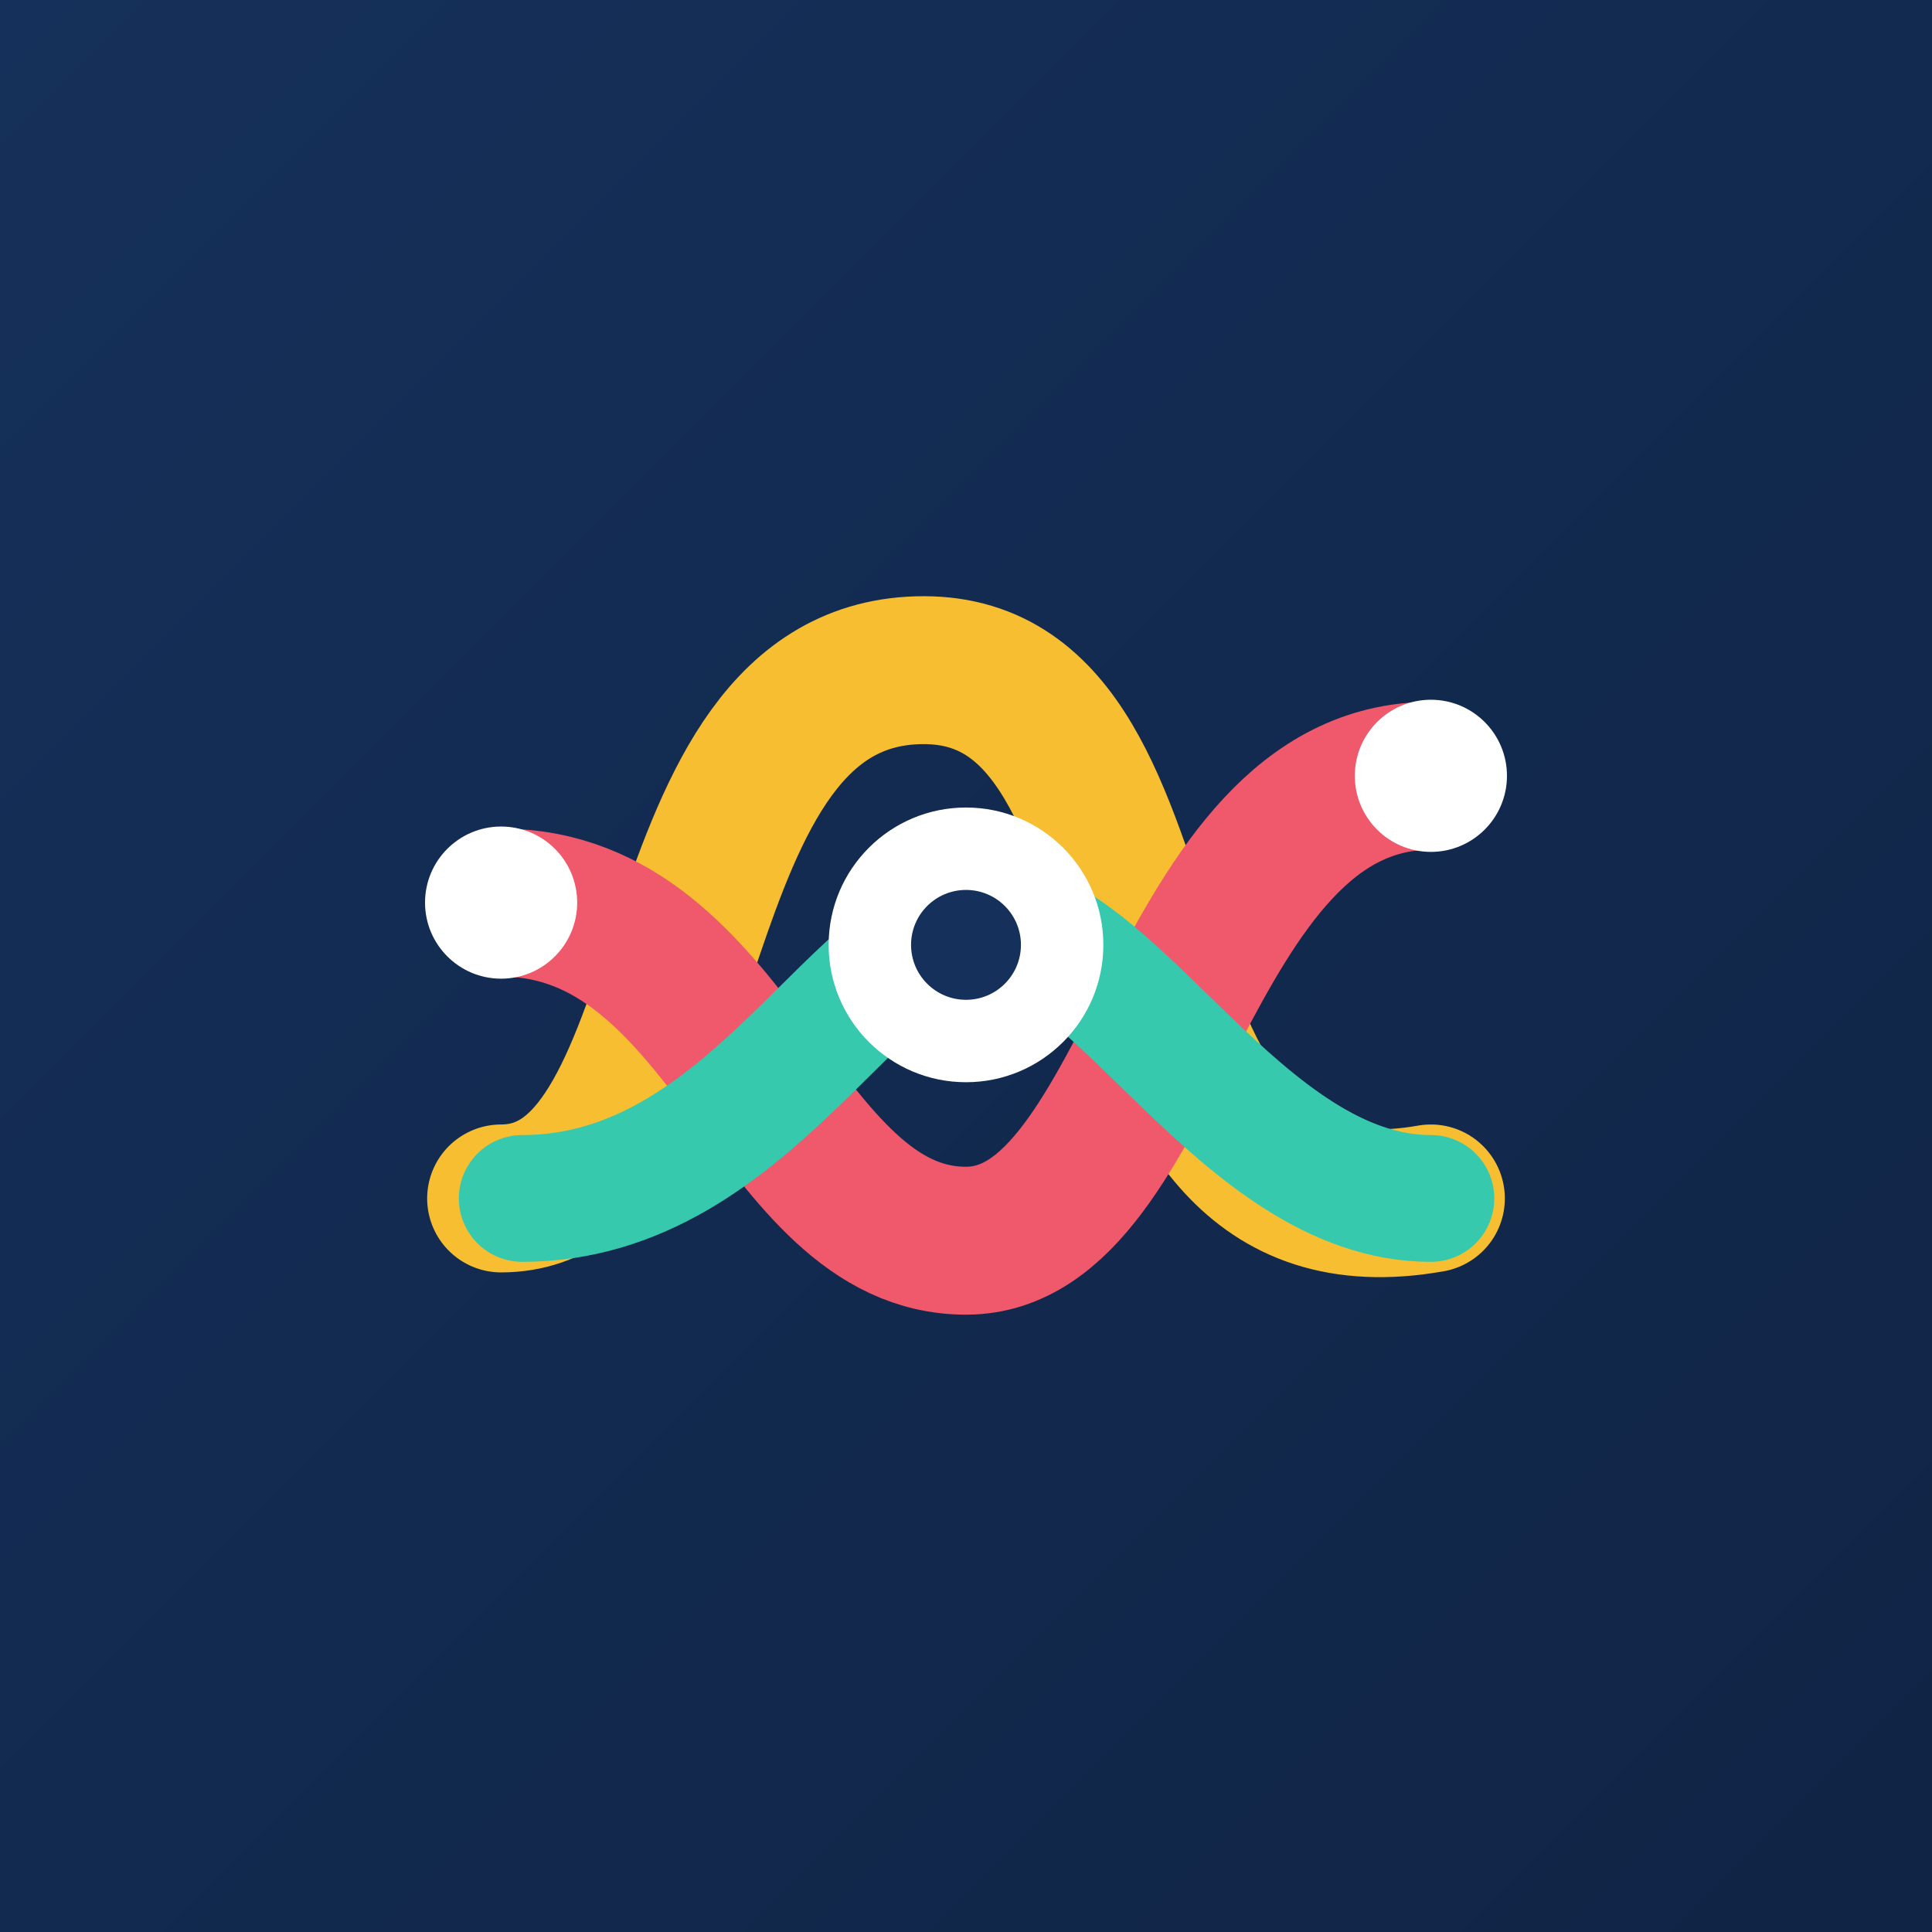
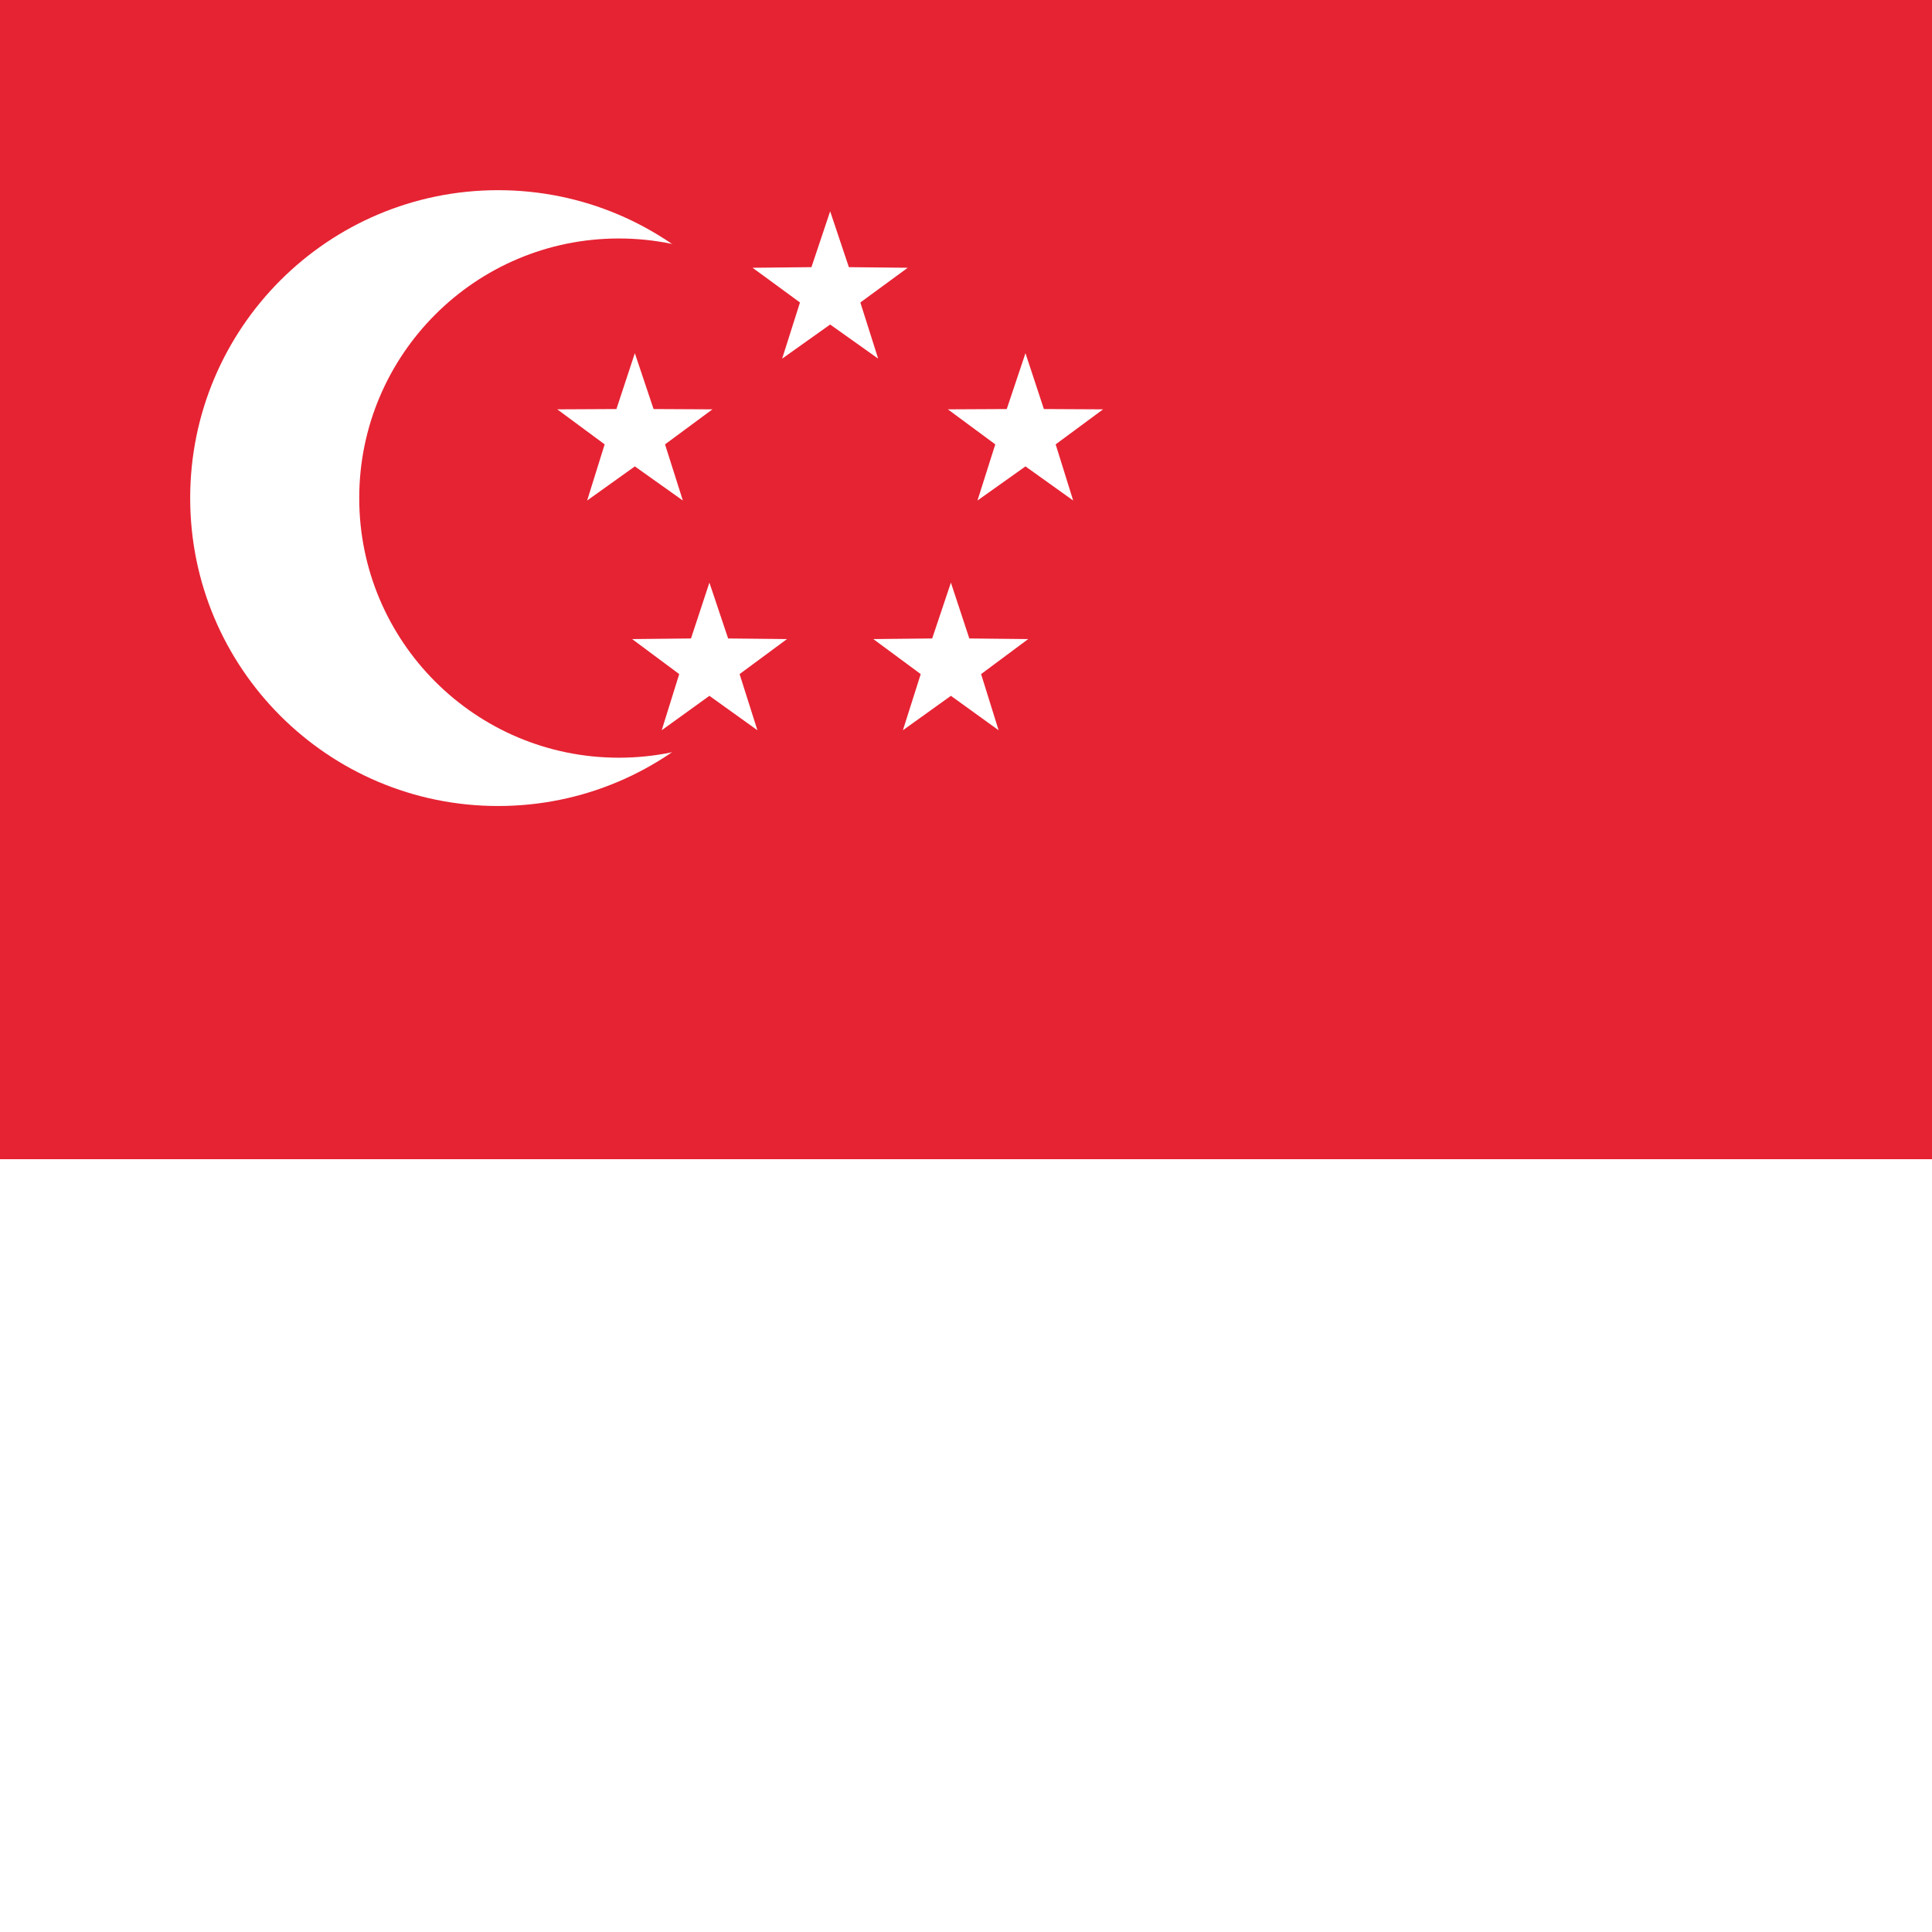
- <svg xmlns="http://www.w3.org/2000/svg" viewBox="0 0 64 64" role="img" aria-labelledby="title">
+ <svg xmlns="http://www.w3.org/2000/svg" viewBox="0 0 64 64" role="img" aria-labelledby="t">
  <defs>
-     <linearGradient id="night" x2="1" y2="1">
-       <stop stop-color="#15305a" />
-       <stop offset="1" stop-color="#102445" />
-     </linearGradient>
+     <clipPath id="rr">
+       <rect x="0" y="0" width="64" height="64" rx="0" />
+     </clipPath>
+     <mask id="cres">
+       <rect x="0" y="0" width="64" height="64" fill="white" />
+       <circle cx="20.5" cy="16.5" r="8.6" fill="black" />
+     </mask>
  </defs>
-   <rect x="0" y="0" width="64" height="64" fill="url(#night)" />
-   <g transform="translate(32 32) scale(0.7) translate(-32 -32)">
-     <path d="M10 43C20 43 17 18 30 18s7 28 24 25" fill="none" stroke="#f6be30" stroke-width="7" stroke-linecap="round" />
-     <path d="M10 29c11 0 13 16 22 16s10-22 22-22" fill="none" stroke="#ef596b" stroke-width="7" stroke-linecap="round" />
-     <path d="M11 43c11 0 16-13 22-13s12 13 21 13" fill="none" stroke="#36c9ad" stroke-width="6" stroke-linecap="round" />
-     <circle cx="32" cy="31" r="6.5" fill="#fff" />
-     <circle cx="32" cy="31" r="2.6" fill="#15305a" />
-     <circle cx="10" cy="29" r="3.6" fill="#fff" />
-     <circle cx="54" cy="23" r="3.6" fill="#fff" />
+   <g clip-path="url(#rr)">
+     <rect x="0" y="0" width="64" height="38.4" fill="#E62333" />
+     <rect x="0" y="38.4" width="64" height="25.6" fill="#ffffff" />
  </g>
+   <circle cx="16.5" cy="16.5" r="10.2" fill="#ffffff" mask="url(#cres)" />
+   <polygon points="27.50,7.00 28.12,8.85 30.07,8.87 28.50,10.02 29.09,11.88 27.50,10.75 25.91,11.88 26.50,10.02 24.93,8.87 26.88,8.85" fill="#ffffff" />
+   <polygon points="33.97,11.70 34.58,13.55 36.54,13.56 34.97,14.72 35.55,16.58 33.97,15.45 32.38,16.58 32.97,14.72 31.40,13.56 33.35,13.55" fill="#ffffff" />
+   <polygon points="31.50,19.30 32.11,21.15 34.06,21.17 32.50,22.33 33.08,24.19 31.50,23.05 29.91,24.19 30.50,22.33 28.93,21.17 30.88,21.15" fill="#ffffff" />
+   <polygon points="23.50,19.30 24.12,21.15 26.07,21.17 24.50,22.33 25.09,24.19 23.50,23.05 21.92,24.19 22.50,22.33 20.94,21.17 22.89,21.15" fill="#ffffff" />
+   <polygon points="21.03,11.70 21.65,13.55 23.60,13.56 22.03,14.72 22.62,16.58 21.03,15.45 19.45,16.58 20.03,14.72 18.46,13.56 20.42,13.55" fill="#ffffff" />
</svg>
